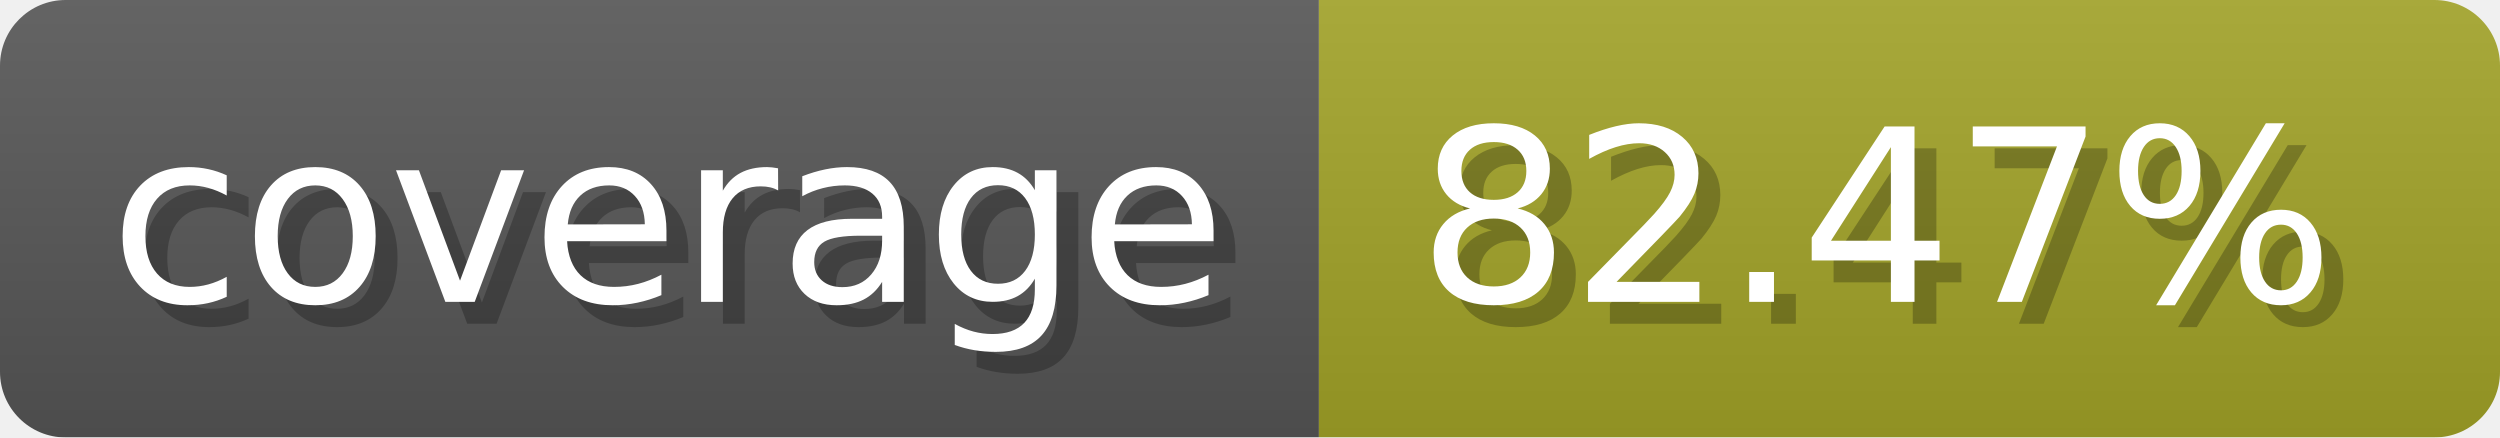
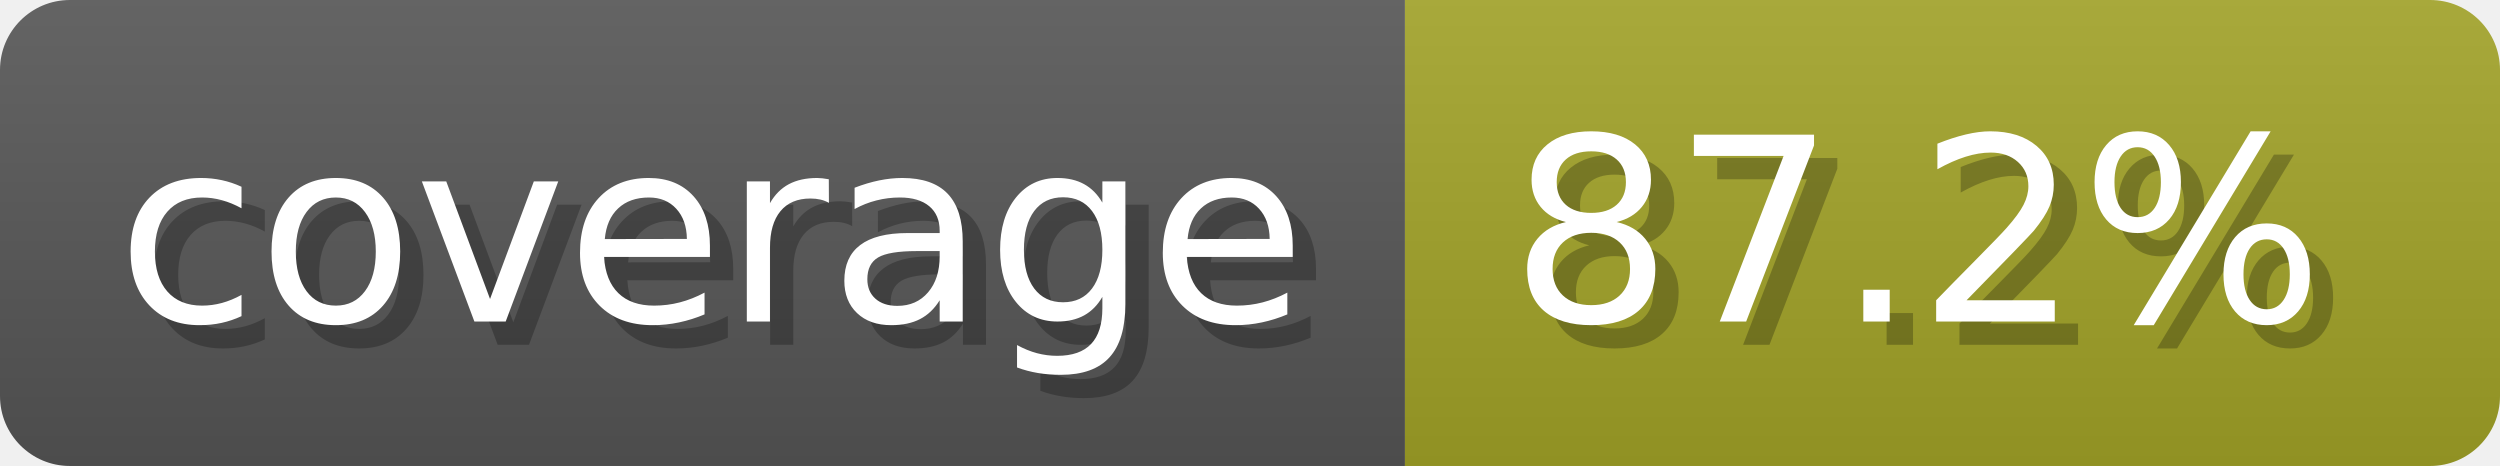
- <svg xmlns="http://www.w3.org/2000/svg" width="114.3" height="20" viewBox="0 0 1143 200" role="img" aria-label="coverage: 82.47%">
-   <linearGradient id="Dbjgt" x2="0" y2="100%">
+ <svg xmlns="http://www.w3.org/2000/svg" width="107.3" height="20" viewBox="0 0 1073 200" role="img" aria-label="coverage: 87.2%">
+   <linearGradient id="snRLR" x2="0" y2="100%">
    <stop offset="0" stop-opacity=".1" stop-color="#EEE" />
    <stop offset="1" stop-opacity=".1" />
  </linearGradient>
-   <mask id="nJaWD">
-     <rect width="1143" height="200" rx="30" fill="#FFF" />
+   <mask id="RBSJy">
+     <rect width="1073" height="200" rx="30" fill="#FFF" />
  </mask>
-   <g mask="url(#nJaWD)">
+   <g mask="url(#RBSJy)">
    <rect width="603" height="200" fill="#555" />
-     <rect width="540" height="200" fill="#a0a127" x="603" />
-     <rect width="1143" height="200" fill="url(#Dbjgt)" />
+     <rect width="470" height="200" fill="#a0a127" x="603" />
+     <rect width="1073" height="200" fill="url(#snRLR)" />
  </g>
  <g aria-hidden="true" fill="#fff" text-anchor="start" font-family="Verdana,DejaVu Sans,sans-serif" font-size="110">
    <text x="60" y="148" textLength="503" fill="#000" opacity="0.25">coverage</text>
    <text x="50" y="138" textLength="503">coverage</text>
-     <text x="658" y="148" textLength="440" fill="#000" opacity="0.25">82.47%</text>
-     <text x="648" y="138" textLength="440">82.47%</text>
+     <text x="658" y="148" textLength="370" fill="#000" opacity="0.25">87.2%</text>
+     <text x="648" y="138" textLength="370">87.2%</text>
  </g>
</svg>
